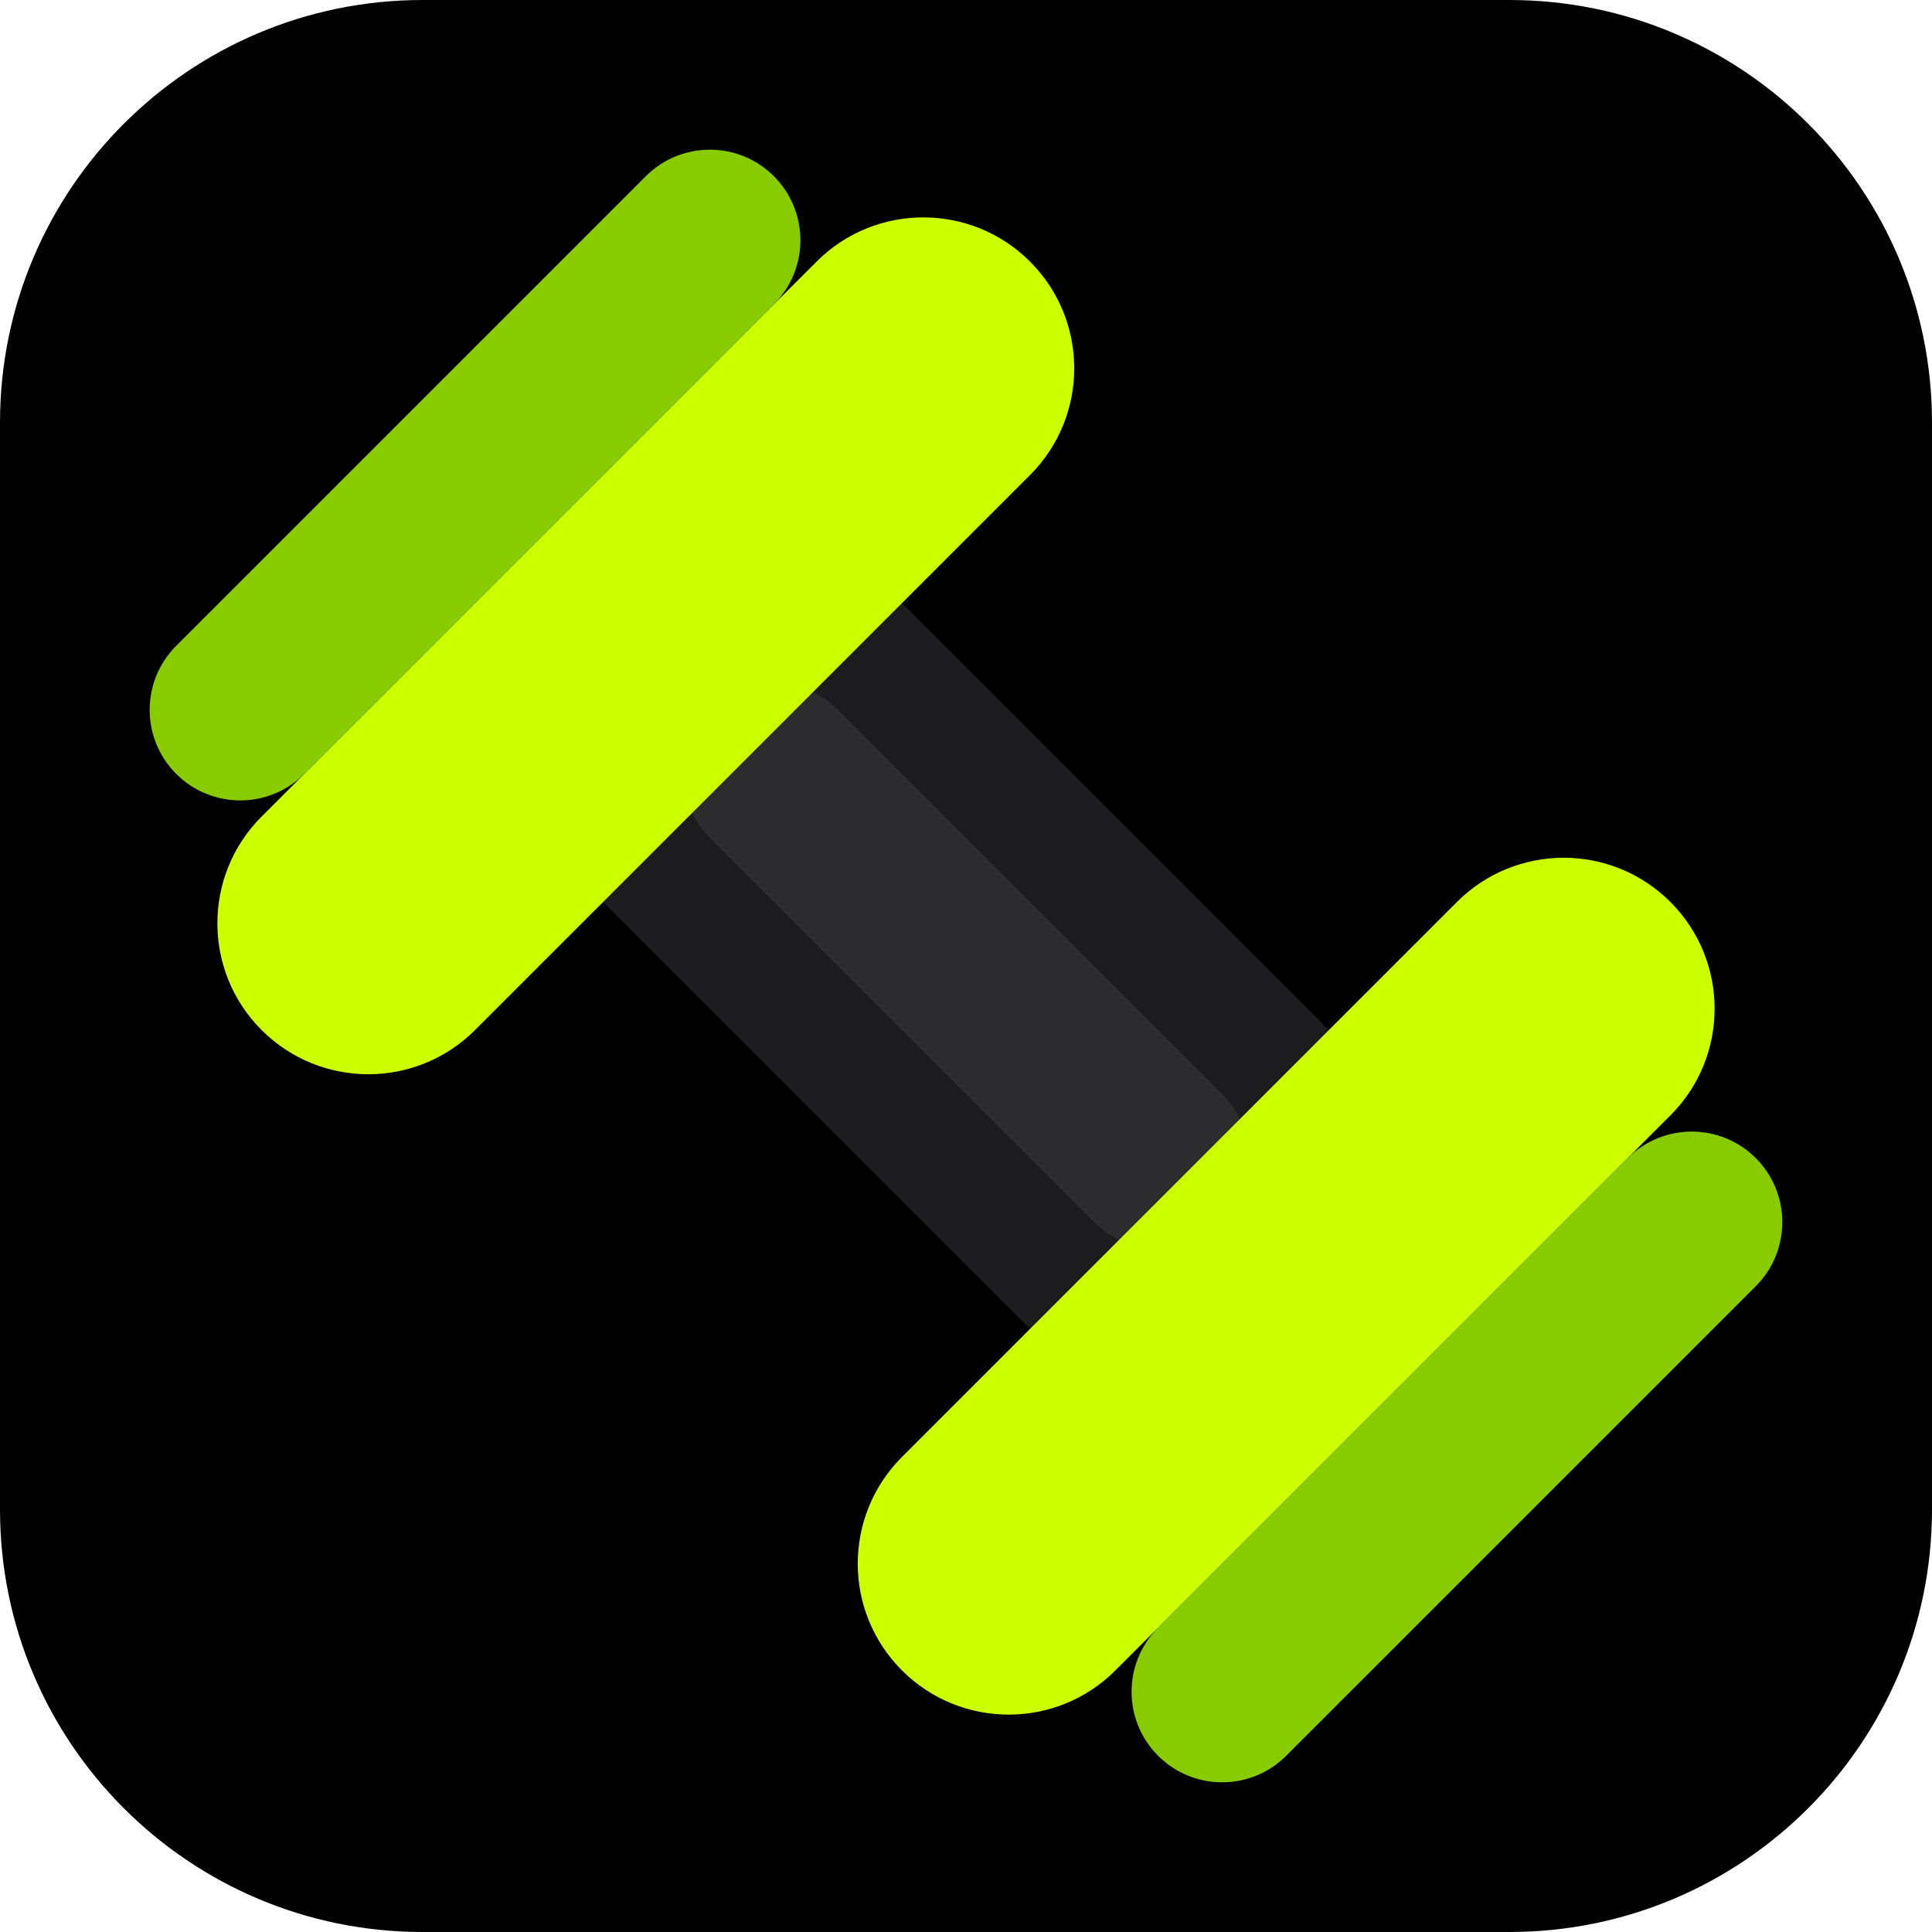
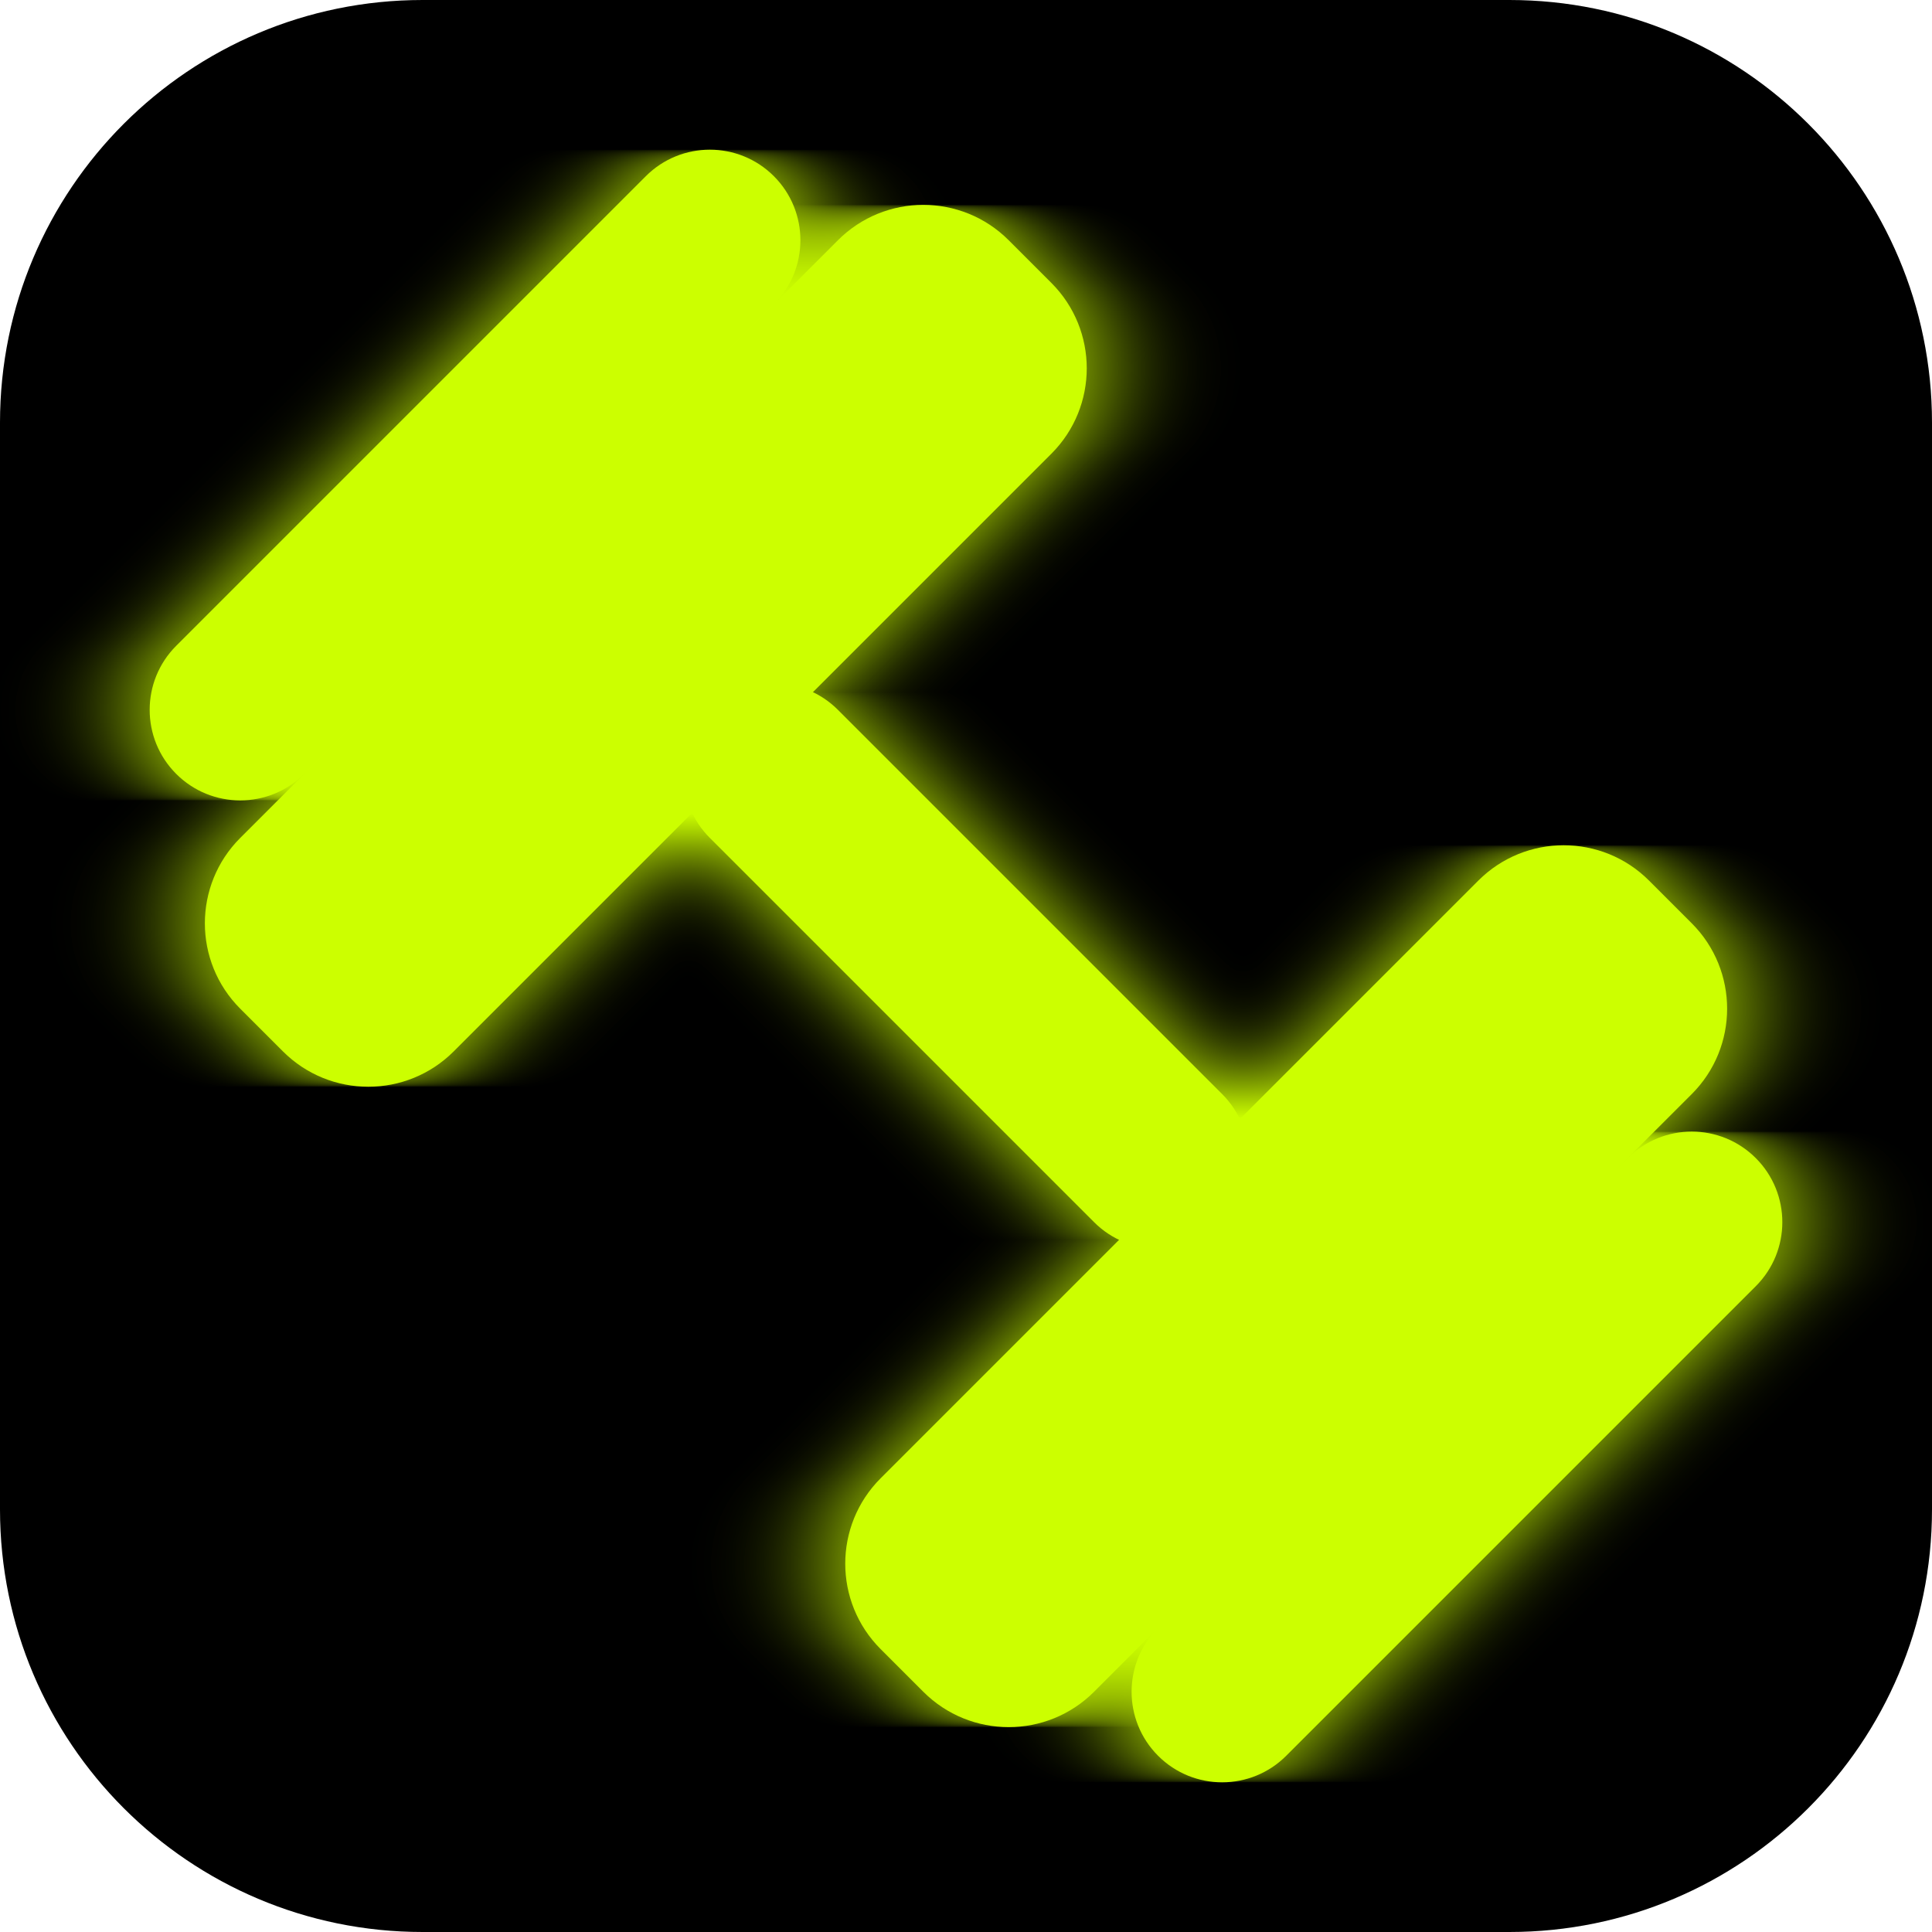
<svg xmlns="http://www.w3.org/2000/svg" viewBox="0 0 256 256" width="256" height="256">
+   <defs>
+     <filter id="neon-glow" x="-50%" y="-50%" width="200%" height="200%">
+       <feGaussianBlur stdDeviation="6" result="coloredBlur" />
+       <feMerge>
+         <feMergeNode in="coloredBlur" />
+         <feMergeNode in="SourceGraphic" />
+       </feMerge>
+     </filter>
+   </defs>
  <rect width="256" height="256" rx="56" fill="#000000" />
-   <g transform="translate(128, 128) rotate(-45) translate(-128, -128)">
-     <rect x="100" y="56" width="56" height="144" rx="16" fill="#1C1C1E" />
-     <rect x="116" y="80" width="24" height="96" rx="12" fill="#2C2C2E" />
-     <rect x="56" y="48" width="144" height="40" rx="20" fill="#CCFF00" />
-     <rect x="72" y="24" width="112" height="24" rx="12" fill="#88cc00" />
-     <rect x="56" y="168" width="144" height="40" rx="20" fill="#CCFF00" />
-     <rect x="72" y="208" width="112" height="24" rx="12" fill="#88cc00" />
+   <g transform="translate(128, 128) rotate(-45) translate(-128, -128)" filter="url(#neon-glow)">
+     <rect x="116" y="80" width="24" height="96" rx="12" fill="#CCFF00" />
+     <rect x="56" y="48" width="144" height="40" rx="16" fill="#CCFF00" />
+     <rect x="72" y="24" width="112" height="24" rx="12" fill="#CCFF00" />
+     <rect x="56" y="168" width="144" height="40" rx="16" fill="#CCFF00" />
+     <rect x="72" y="208" width="112" height="24" rx="12" fill="#CCFF00" />
  </g>
</svg>
